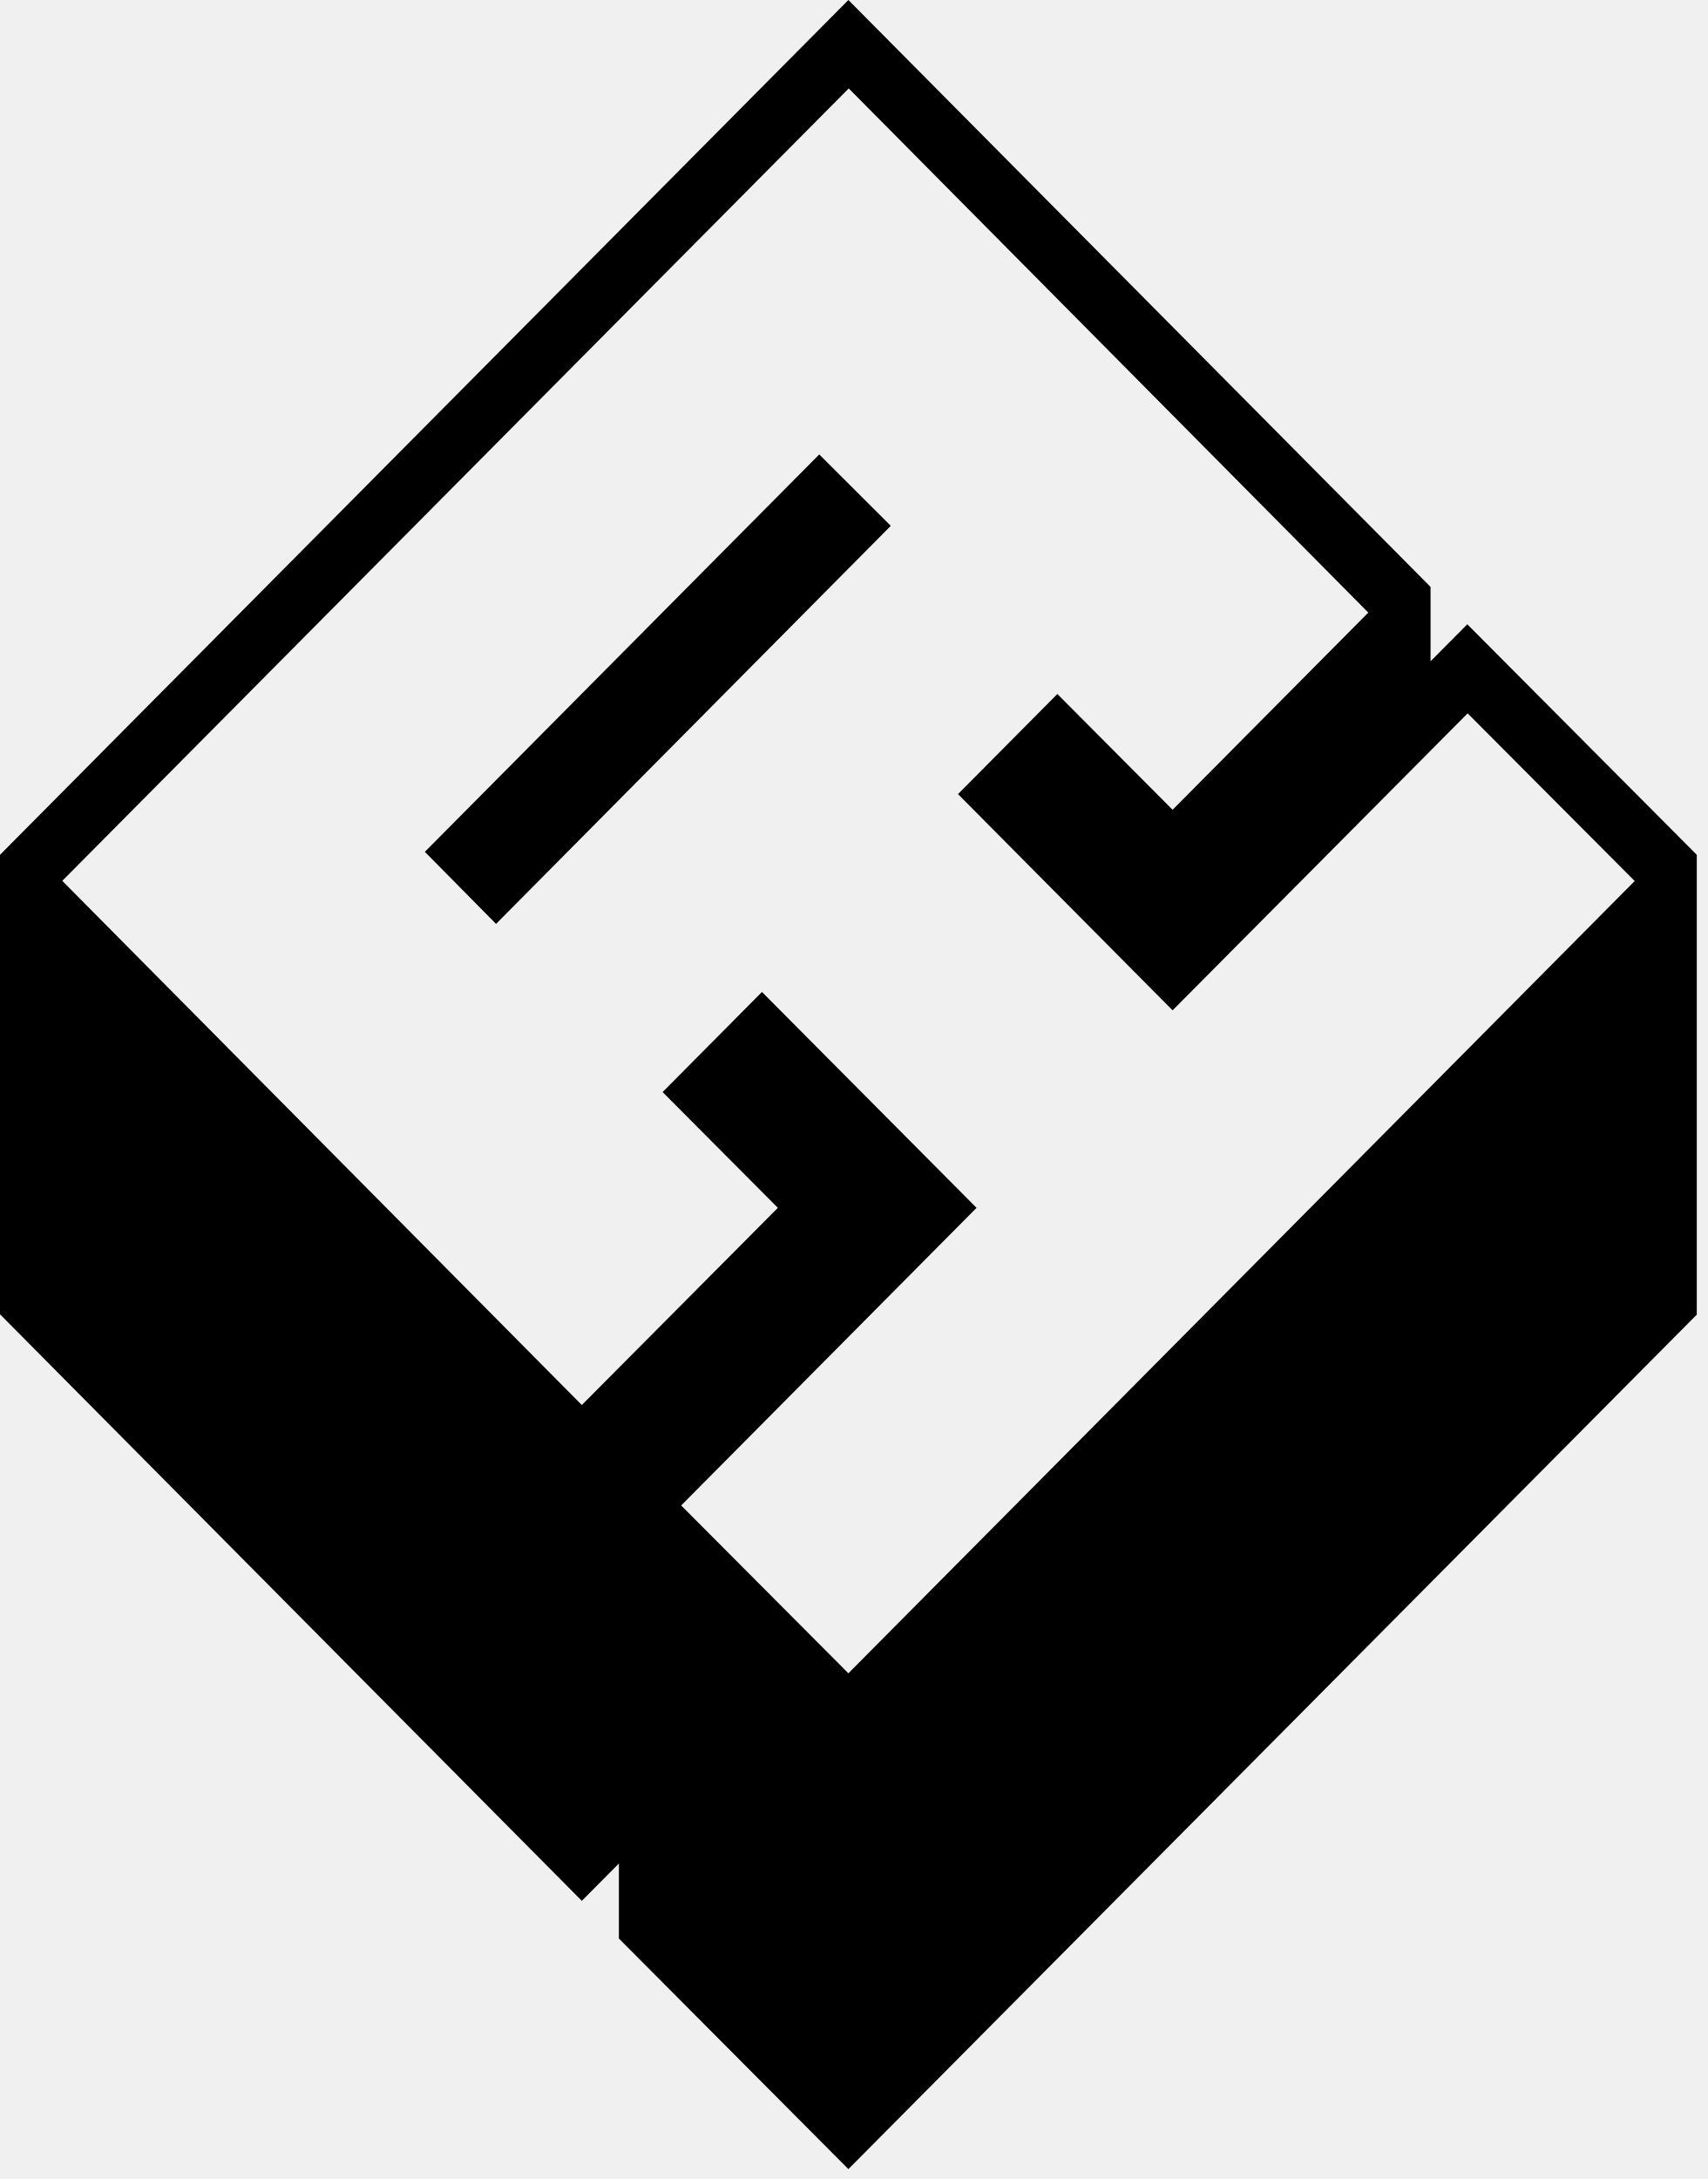
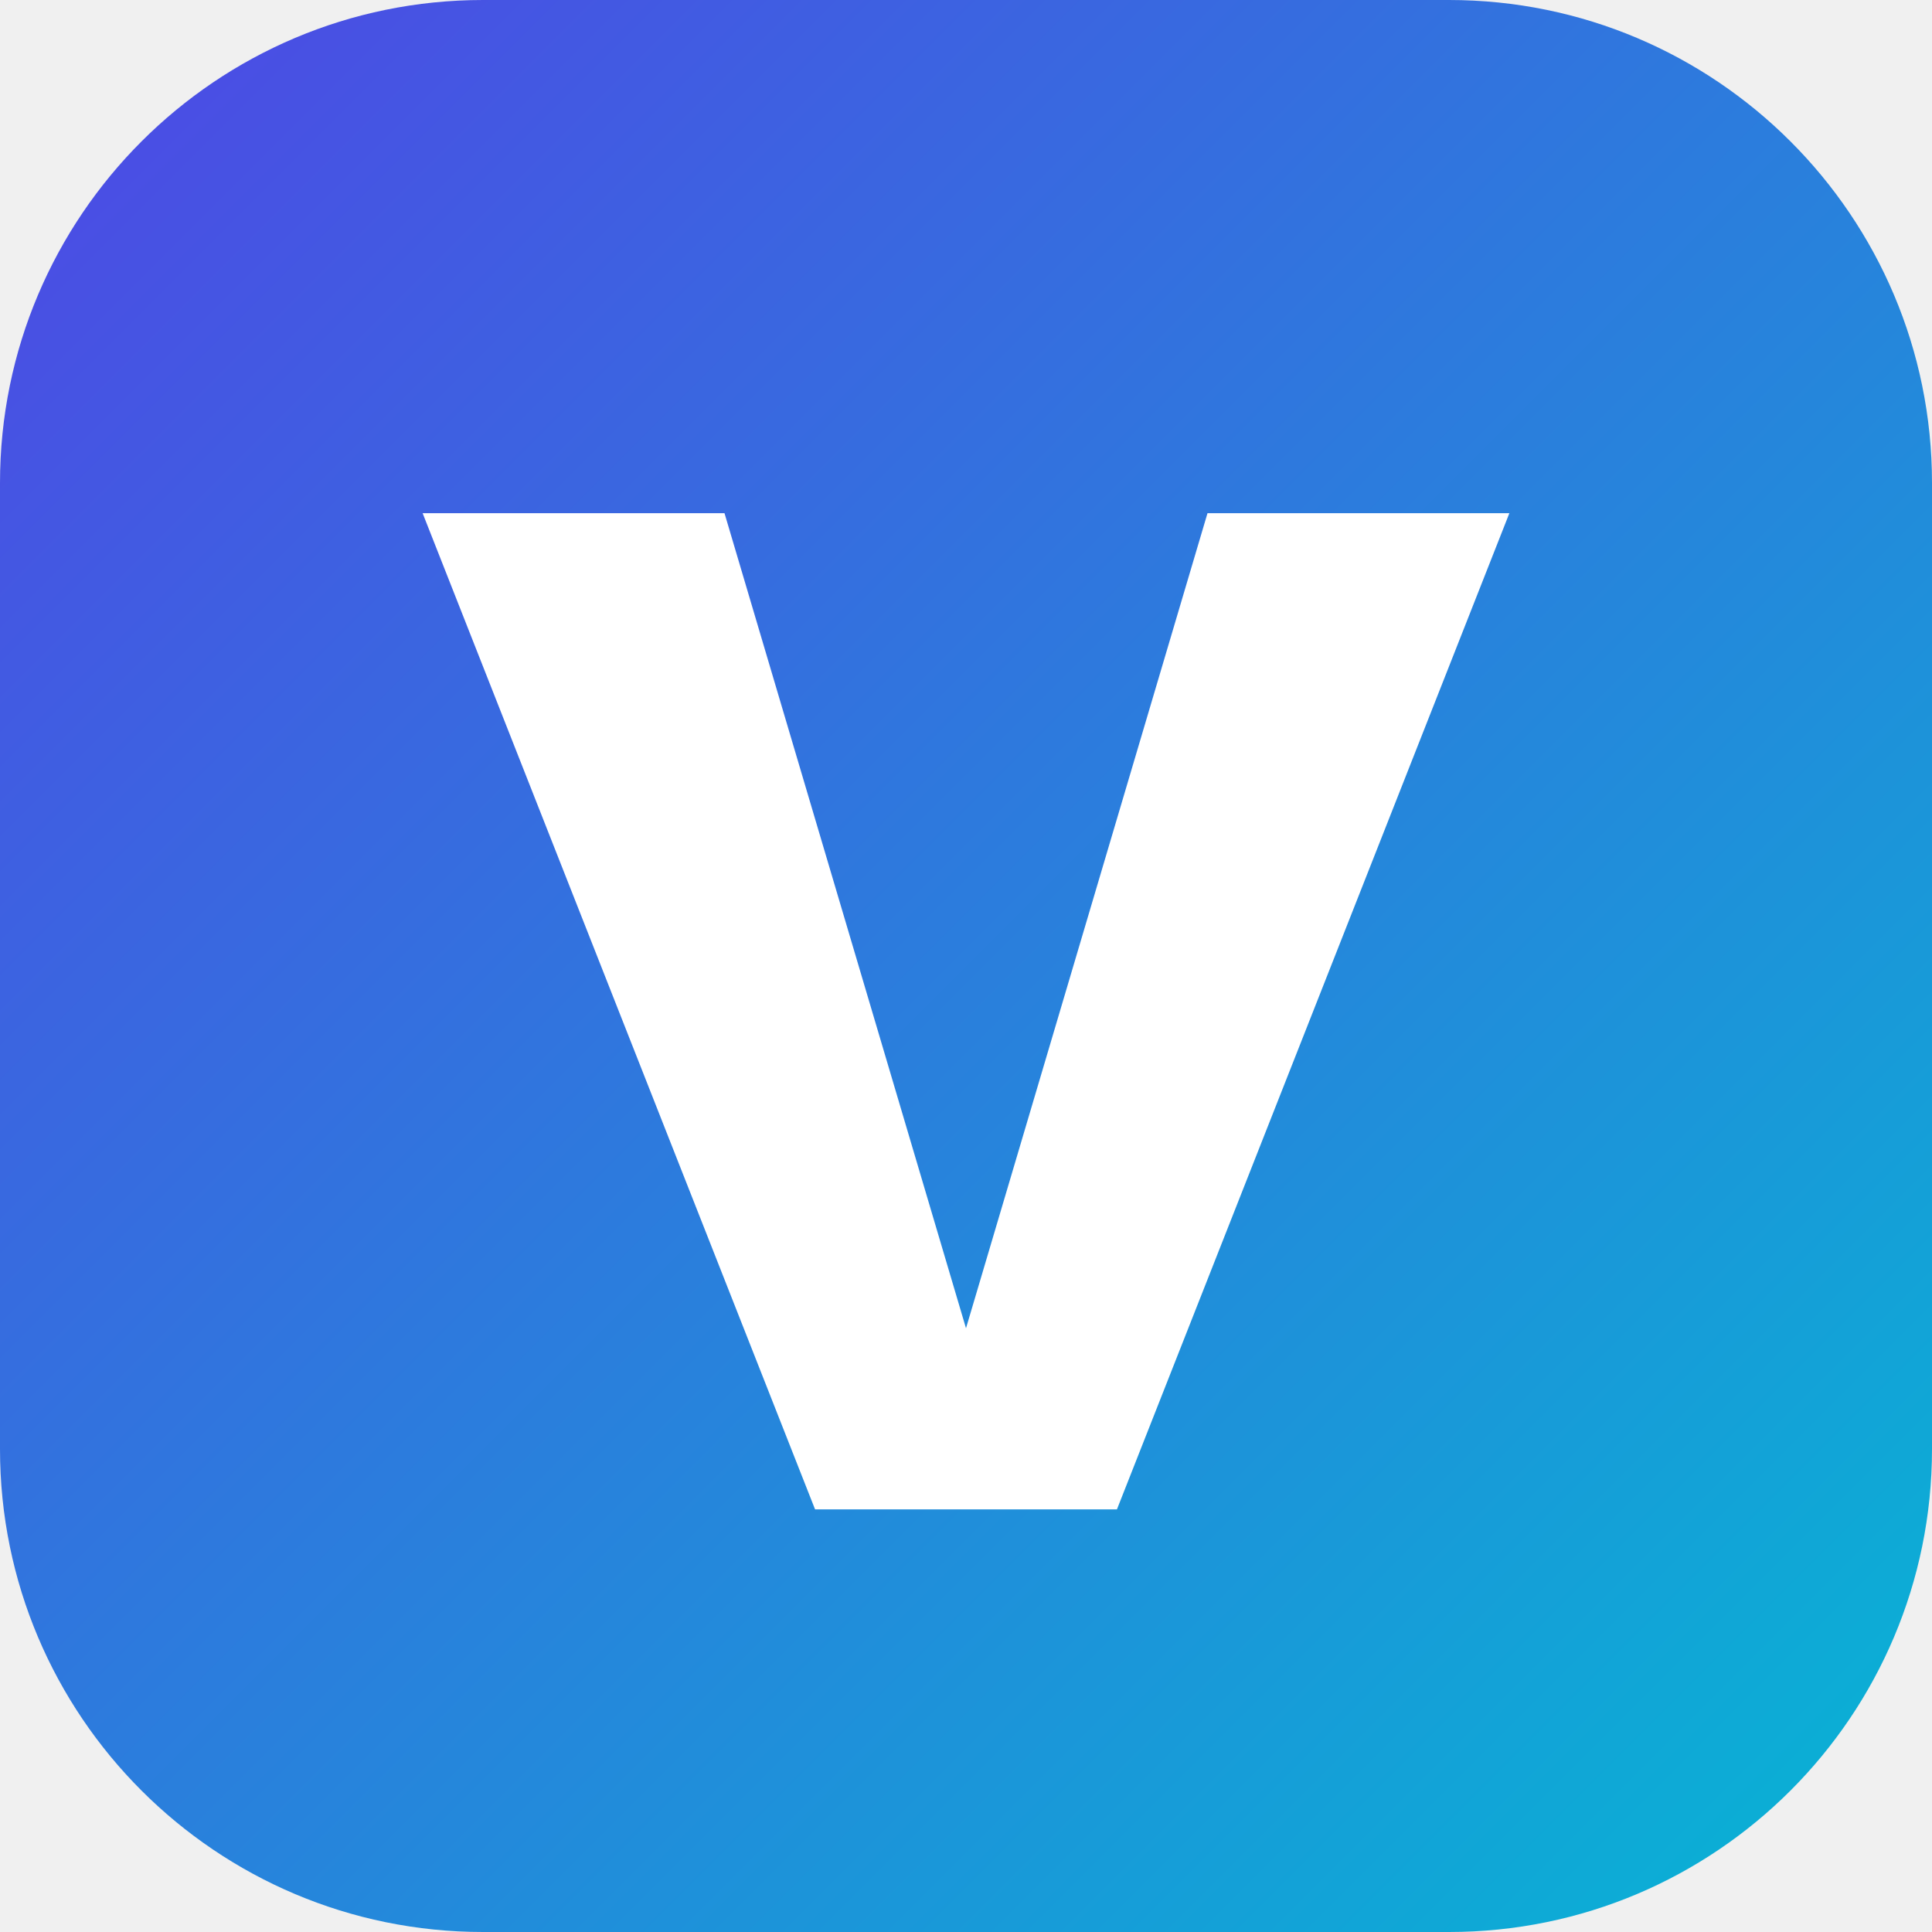
- <svg xmlns="http://www.w3.org/2000/svg" viewBox="0 0 134 171" fill="none">
-   <g clip-path="url(#clip0_signet)">
-     <path d="M92.038 79.286L75.195 62.318L82.993 54.463L92.038 63.549L107.4 48.074L66.618 6.939L4.887 69.126L45.668 110.262L61.056 94.787L52.01 85.701L59.808 77.846L76.651 94.787L53.466 118.143L66.592 131.314L128.297 69.153H128.323L115.197 55.982L92.038 79.286ZM38.936 72.504L33.348 66.848L64.305 35.663L69.919 41.266L38.936 72.504ZM133.21 103.14L66.592 170.224L48.579 152.13V146.239L45.668 149.171L0 103.14V67.084L66.592 0L112.286 46.058V51.897L115.171 48.991L133.184 67.084V103.14H133.21Z" fill="currentColor" />
-   </g>
+ <svg xmlns="http://www.w3.org/2000/svg" viewBox="0 0 64 64" role="img" aria-label="VentureStack">
  <defs>
-     <clipPath id="clip0_signet">
-       <rect width="134" height="170.224" fill="white" />
-     </clipPath>
+     <linearGradient id="venture-stack-signet" x1="0" y1="0" x2="1" y2="1">
+       <stop offset="0" stop-color="#4f46e5" />
+       <stop offset="1" stop-color="#06b6d4" />
+     </linearGradient>
  </defs>
+   <rect width="64" height="64" rx="16" fill="url(#venture-stack-signet)" />
+   <path d="M14 17h10l8 27 8-27h10L37 50H27L14 17Z" fill="#fff" />
</svg>
